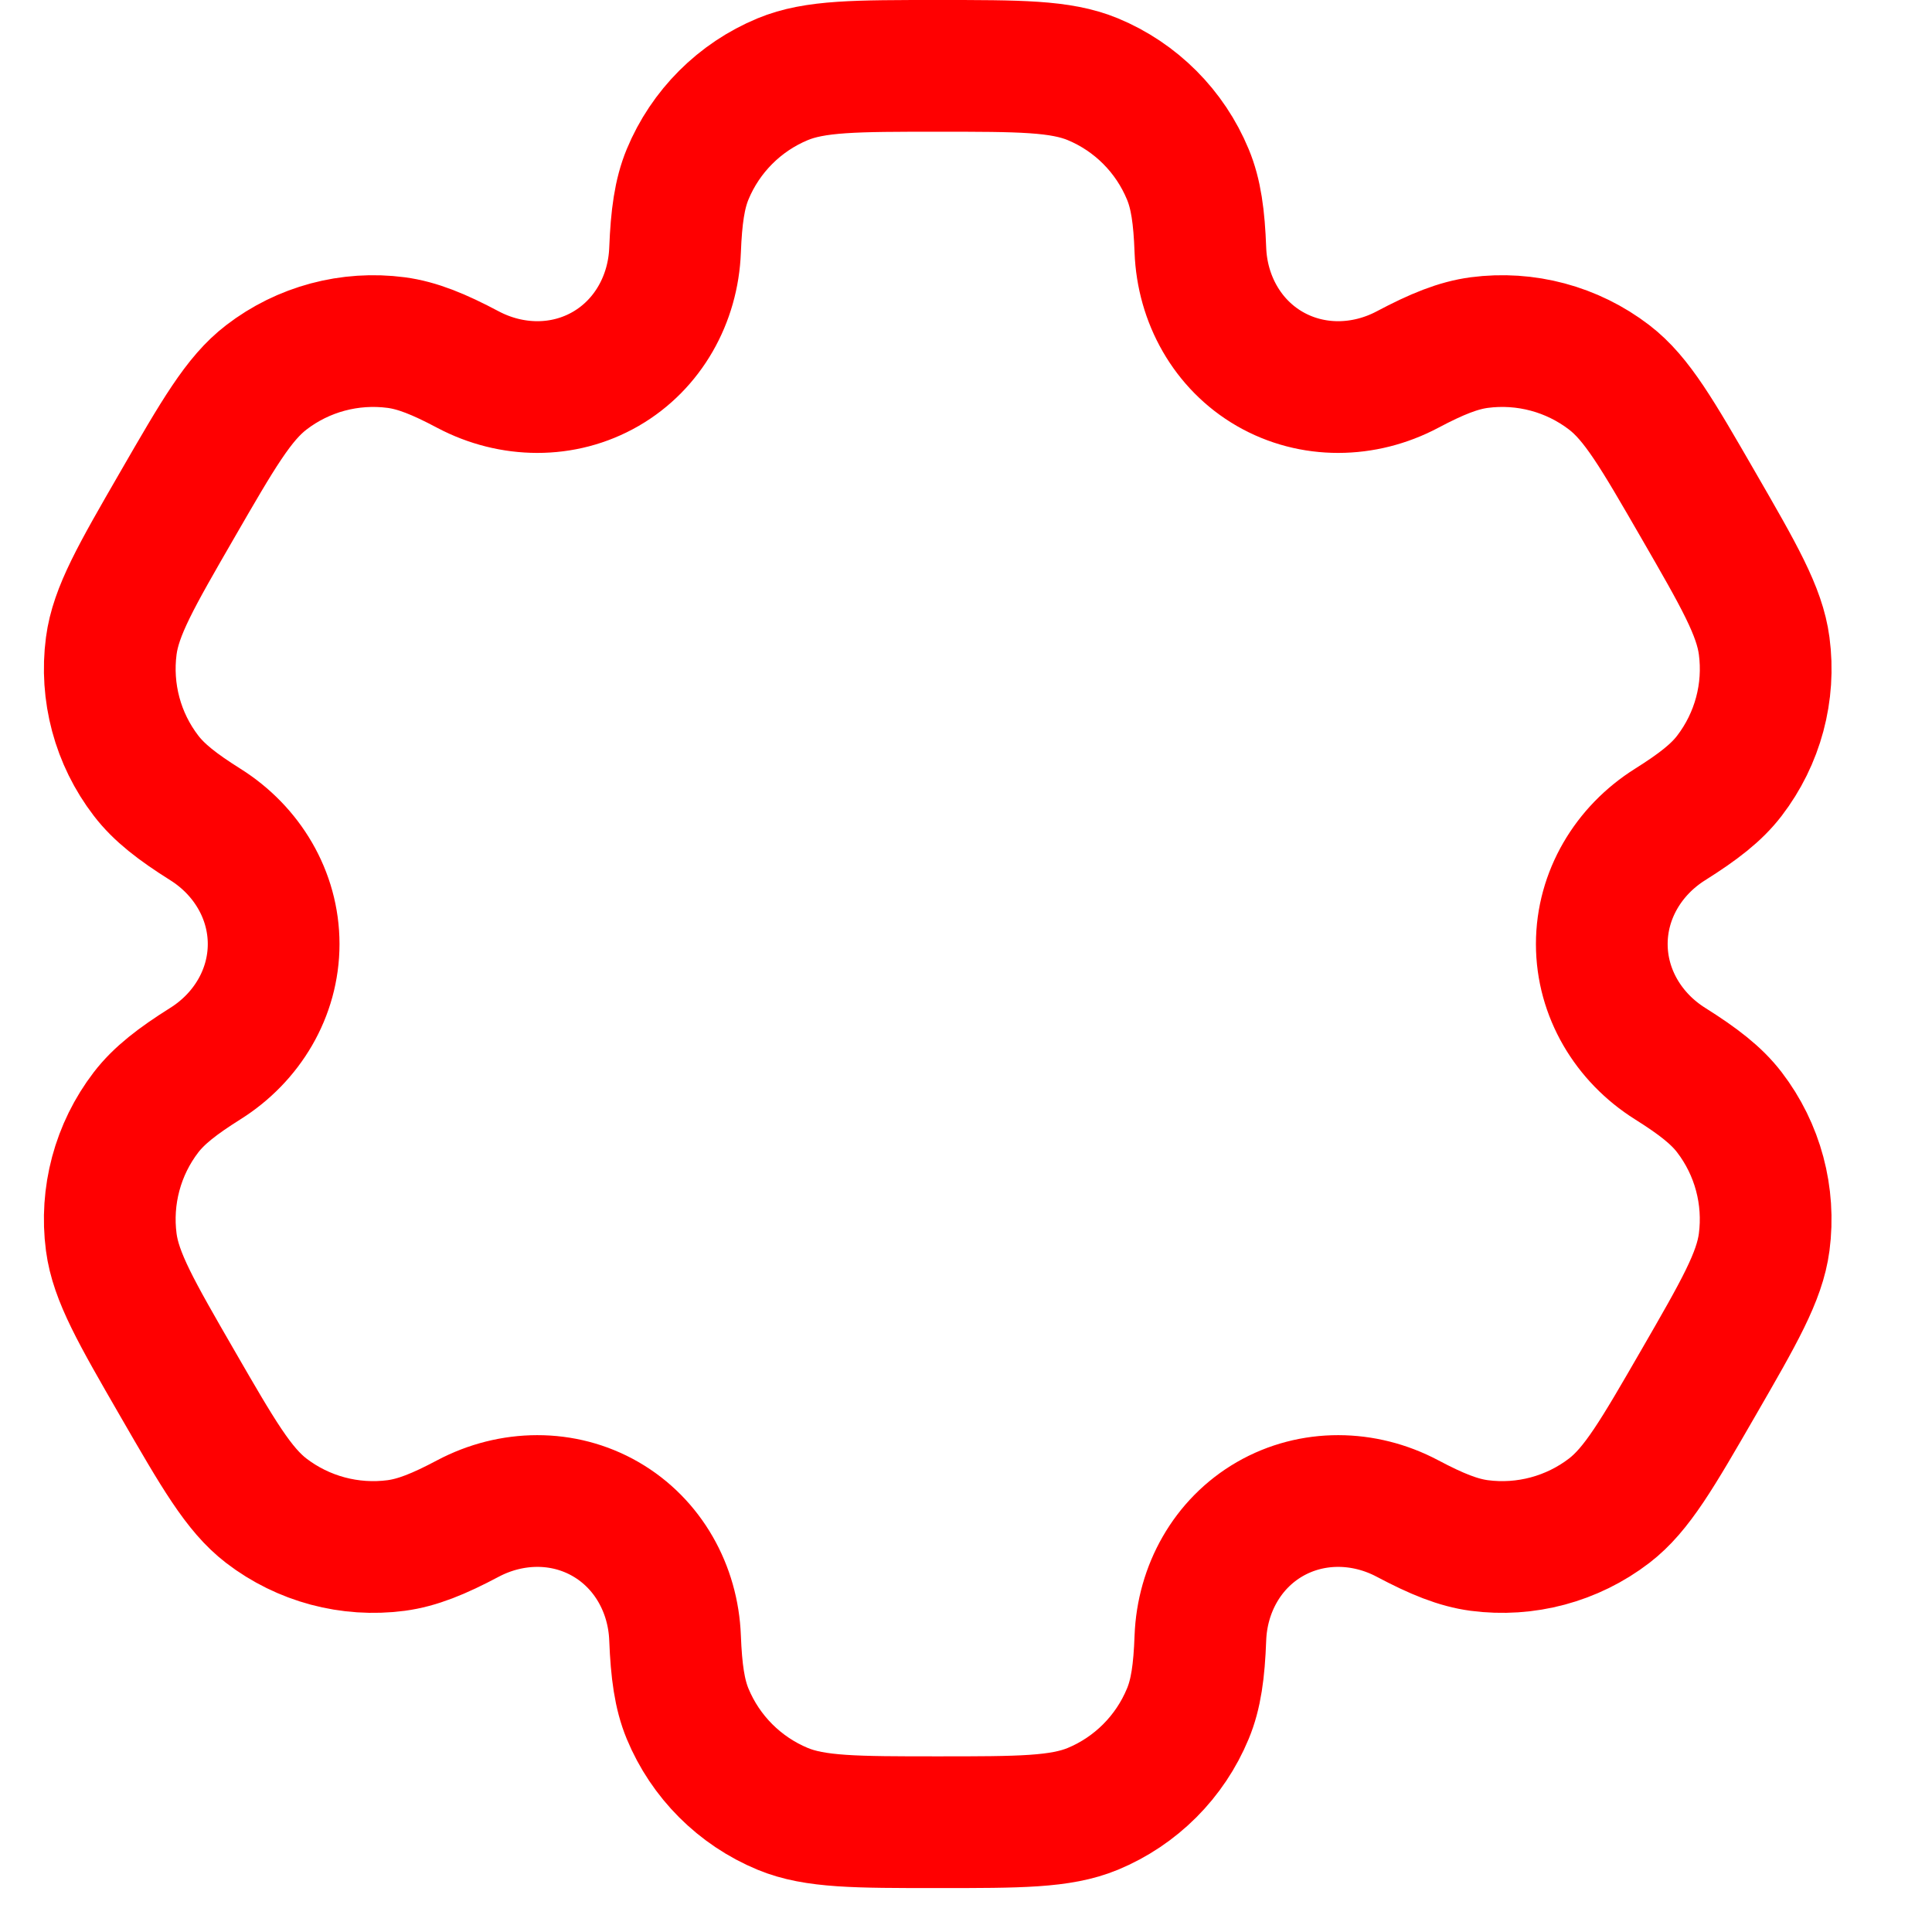
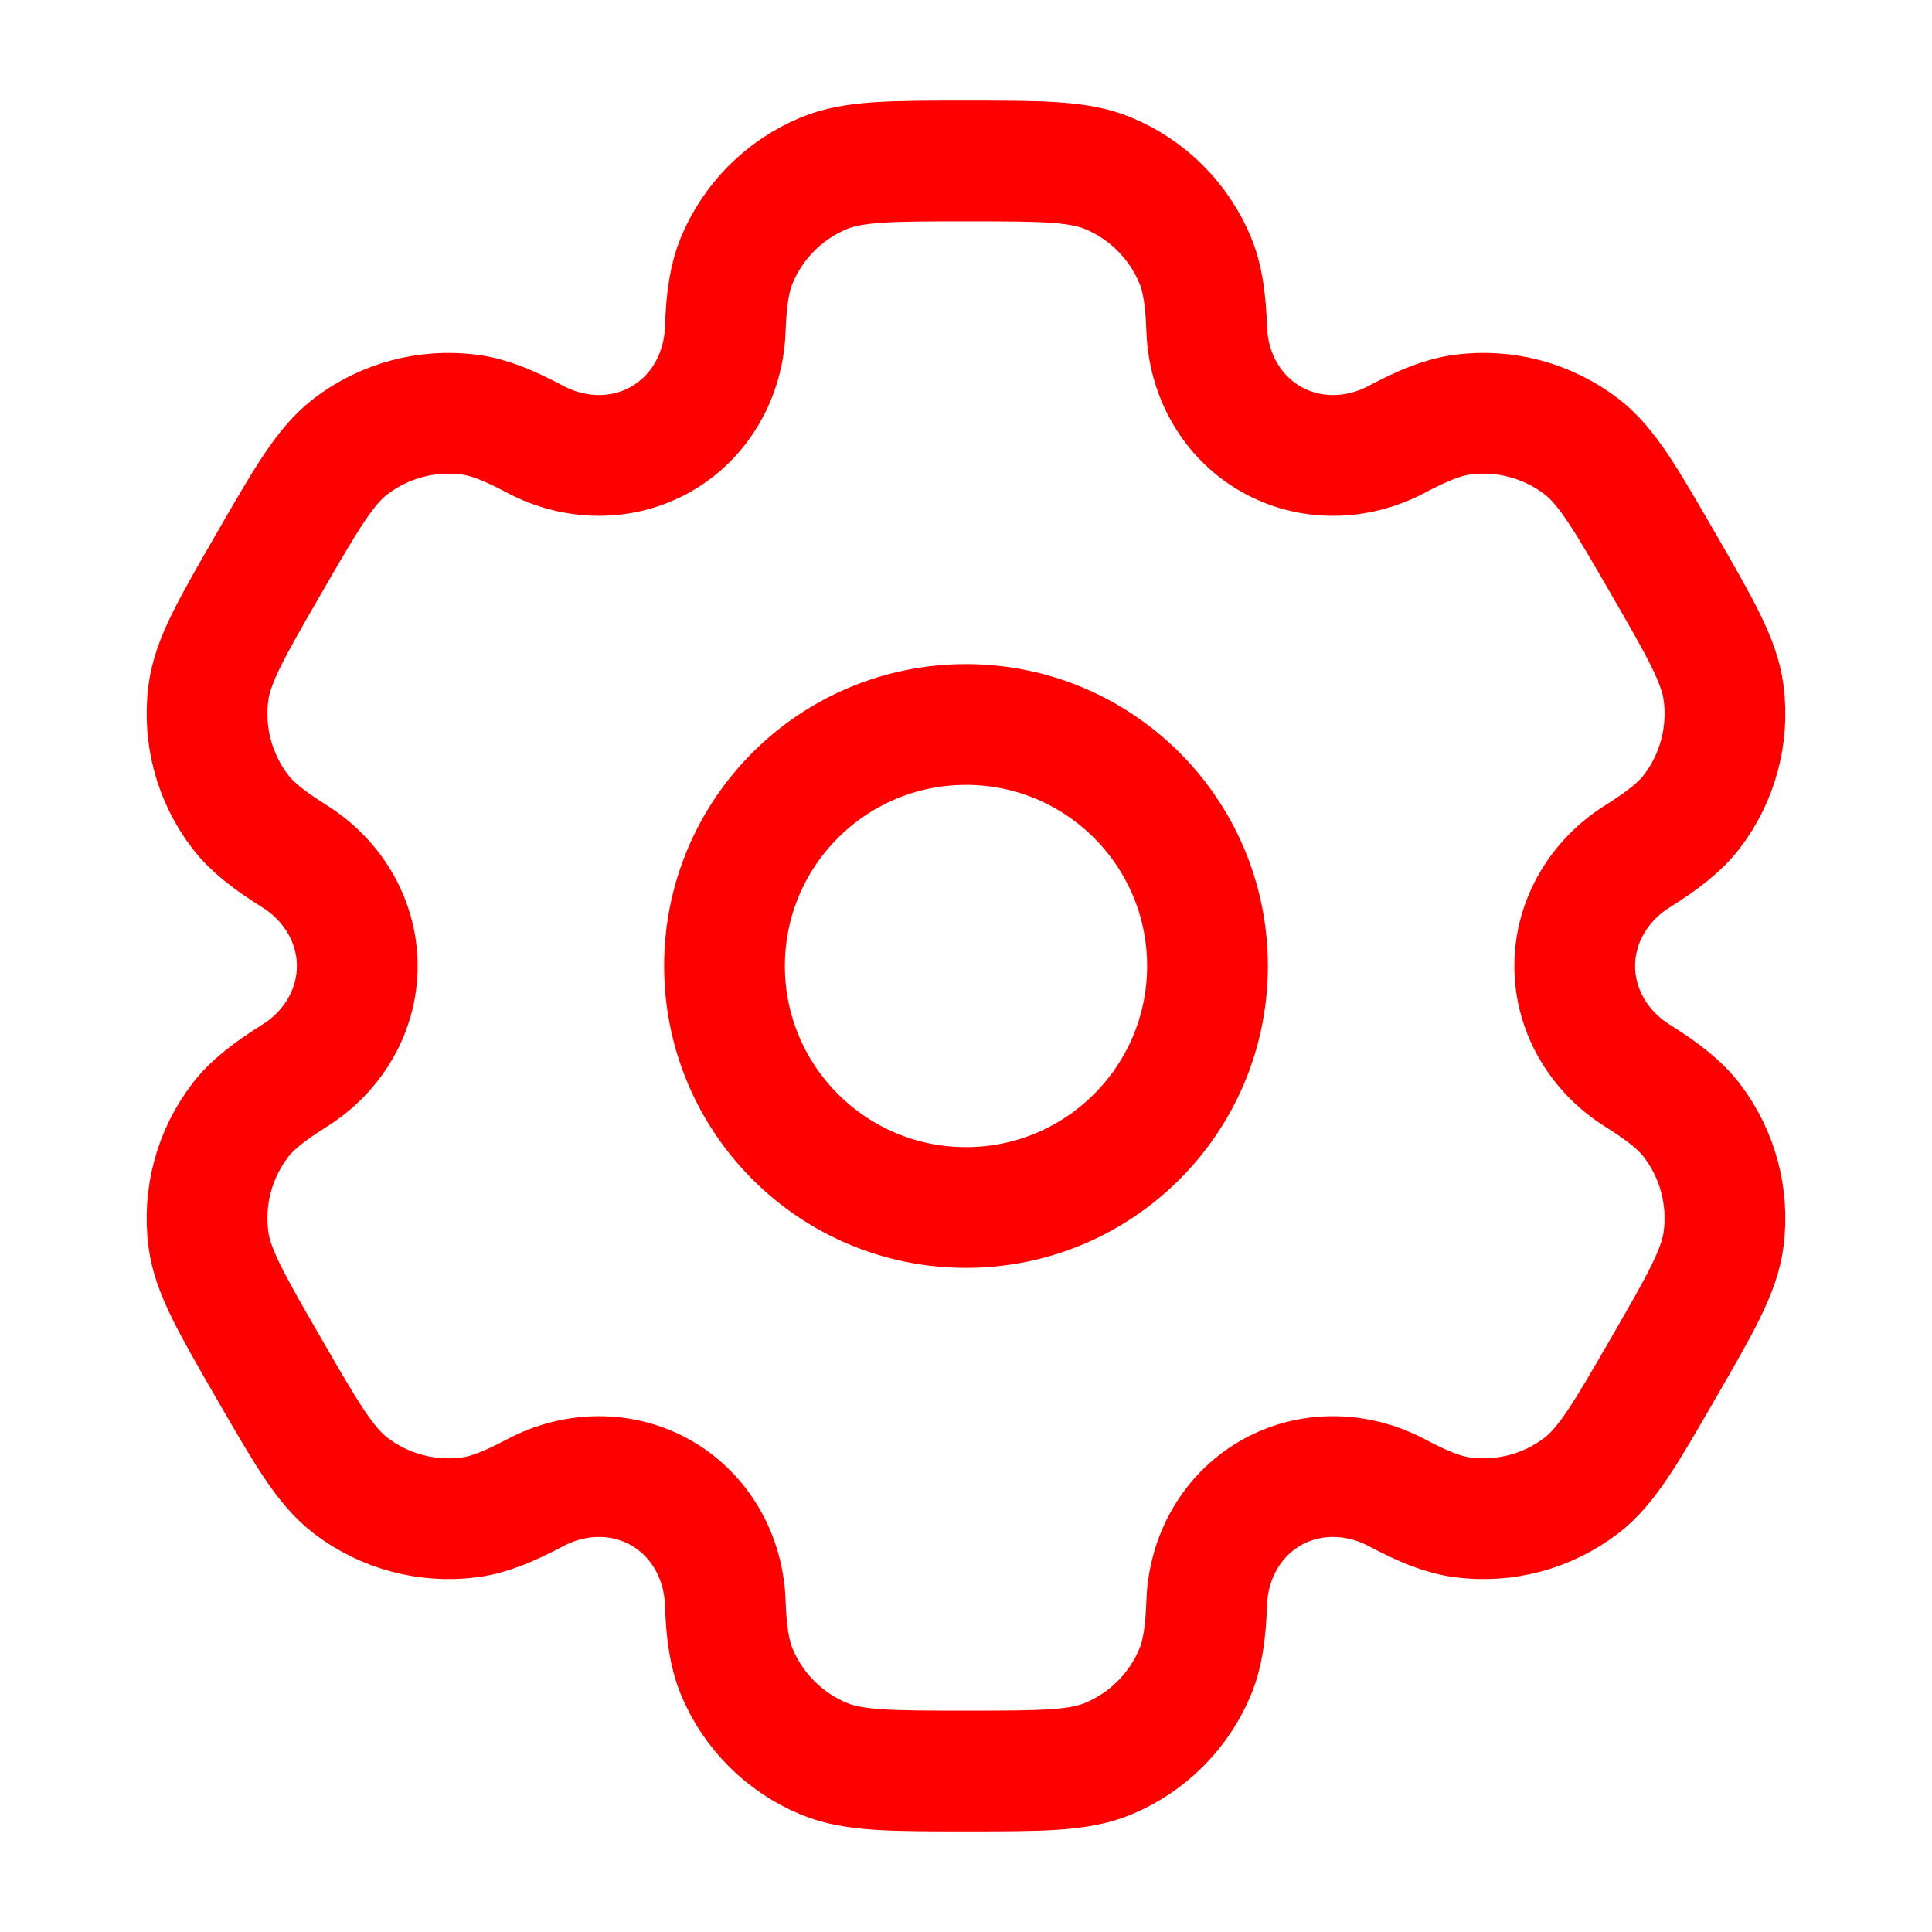
<svg xmlns="http://www.w3.org/2000/svg" width="24" height="24" viewBox="0 0 24 24" fill="none">
-   <g transform="translate(0.5455 0) scale(1.0909)">
-     <path d="M11.944 0.902C11.576 0.75 11.11 0.75 10.178 0.75C9.246 0.75 8.78 0.75 8.413 0.902C7.923 1.105 7.533 1.495 7.33 1.985C7.238 2.208 7.202 2.469 7.187 2.848C7.166 3.406 6.88 3.922 6.397 4.201C5.914 4.48 5.324 4.47 4.83 4.209C4.495 4.031 4.251 3.933 4.011 3.901C3.485 3.832 2.953 3.974 2.533 4.297C2.217 4.539 1.984 4.943 1.518 5.75C1.052 6.557 0.819 6.96 0.767 7.355C0.698 7.881 0.84 8.413 1.163 8.833C1.311 9.026 1.518 9.187 1.839 9.389C2.312 9.686 2.616 10.192 2.616 10.75C2.616 11.308 2.312 11.814 1.839 12.111C1.518 12.313 1.311 12.474 1.163 12.666C0.84 13.087 0.698 13.619 0.767 14.145C0.819 14.539 1.052 14.943 1.518 15.75C1.984 16.557 2.217 16.961 2.532 17.203C2.953 17.526 3.485 17.668 4.011 17.599C4.251 17.567 4.495 17.469 4.83 17.291C5.324 17.03 5.914 17.02 6.397 17.299C6.88 17.578 7.166 18.094 7.187 18.652C7.202 19.032 7.238 19.292 7.33 19.515C7.533 20.005 7.923 20.395 8.413 20.598C8.78 20.75 9.246 20.75 10.178 20.75C11.11 20.75 11.576 20.75 11.944 20.598C12.434 20.395 12.823 20.005 13.026 19.515C13.119 19.292 13.155 19.032 13.169 18.652C13.19 18.094 13.476 17.578 13.959 17.299C14.443 17.02 15.033 17.03 15.526 17.291C15.862 17.469 16.105 17.567 16.345 17.599C16.871 17.668 17.403 17.526 17.824 17.203C18.14 16.96 18.372 16.557 18.838 15.75C19.304 14.943 19.537 14.539 19.589 14.145C19.658 13.619 19.516 13.087 19.193 12.666C19.046 12.474 18.838 12.313 18.517 12.111C18.044 11.814 17.74 11.308 17.74 10.75C17.74 10.192 18.044 9.686 18.517 9.389C18.838 9.187 19.046 9.026 19.193 8.834C19.516 8.413 19.659 7.881 19.589 7.355C19.537 6.961 19.304 6.557 18.838 5.75C18.372 4.943 18.14 4.539 17.824 4.297C17.403 3.974 16.871 3.832 16.345 3.901C16.105 3.933 15.862 4.031 15.526 4.209C15.033 4.47 14.443 4.48 13.959 4.201C13.476 3.922 13.19 3.406 13.169 2.848C13.155 2.468 13.119 2.208 13.026 1.985C12.823 1.495 12.434 1.105 11.944 0.902Z" stroke="#FF0001" stroke-width="1.5" />
-   </g>
+   <circle cx="12" cy="12" r="3" stroke="#FF0001" stroke-width="1.5" />
+   <path d="M13.765 2.152C13.398 2 12.932 2 12 2C11.068 2 10.602 2 10.235 2.152C9.745 2.355 9.355 2.745 9.152 3.235C9.06 3.458 9.023 3.719 9.009 4.098C8.988 4.656 8.702 5.172 8.219 5.451C7.736 5.73 7.146 5.72 6.652 5.459C6.316 5.281 6.073 5.183 5.833 5.151C5.307 5.082 4.775 5.224 4.354 5.547C4.039 5.789 3.806 6.193 3.34 7C2.874 7.807 2.641 8.21 2.589 8.605C2.52 9.131 2.662 9.663 2.985 10.084C3.133 10.276 3.34 10.437 3.661 10.639C4.134 10.936 4.438 11.442 4.438 12C4.438 12.558 4.134 13.064 3.661 13.361C3.34 13.563 3.132 13.724 2.985 13.916C2.662 14.337 2.52 14.869 2.589 15.395C2.641 15.789 2.874 16.193 3.34 17C3.806 17.807 4.039 18.211 4.354 18.453C4.775 18.776 5.307 18.918 5.833 18.849C6.073 18.817 6.316 18.719 6.652 18.541C7.145 18.28 7.736 18.27 8.219 18.549C8.702 18.828 8.988 19.344 9.009 19.902C9.023 20.282 9.06 20.542 9.152 20.765C9.355 21.255 9.745 21.645 10.235 21.848C10.602 22 11.068 22 12 22C12.932 22 13.398 22 13.765 21.848C14.255 21.645 14.645 21.255 14.848 20.765C14.94 20.542 14.977 20.282 14.991 19.902C15.012 19.344 15.298 18.828 15.781 18.549C16.264 18.27 16.854 18.28 17.348 18.541C17.684 18.719 17.927 18.817 18.167 18.849C18.693 18.918 19.225 18.776 19.646 18.453C19.961 18.21 20.194 17.807 20.66 17C21.126 16.193 21.359 15.789 21.411 15.395C21.48 14.869 21.338 14.337 21.015 13.916C20.867 13.724 20.66 13.563 20.339 13.361C19.866 13.064 19.562 12.558 19.562 12C19.562 11.442 19.866 10.936 20.339 10.639C20.66 10.437 20.867 10.276 21.015 10.084C21.338 9.663 21.48 9.131 21.411 8.605C21.359 8.211 21.126 7.807 20.66 7C20.194 6.193 19.961 5.789 19.646 5.547C19.225 5.224 18.693 5.082 18.167 5.151C17.927 5.183 17.684 5.281 17.348 5.459C16.855 5.72 16.264 5.73 15.781 5.451C15.298 5.172 15.012 4.656 14.991 4.098C14.977 3.718 14.94 3.458 14.848 3.235C14.645 2.745 14.255 2.355 13.765 2.152Z" stroke="#FF0001" stroke-width="1.5" />
</svg>
